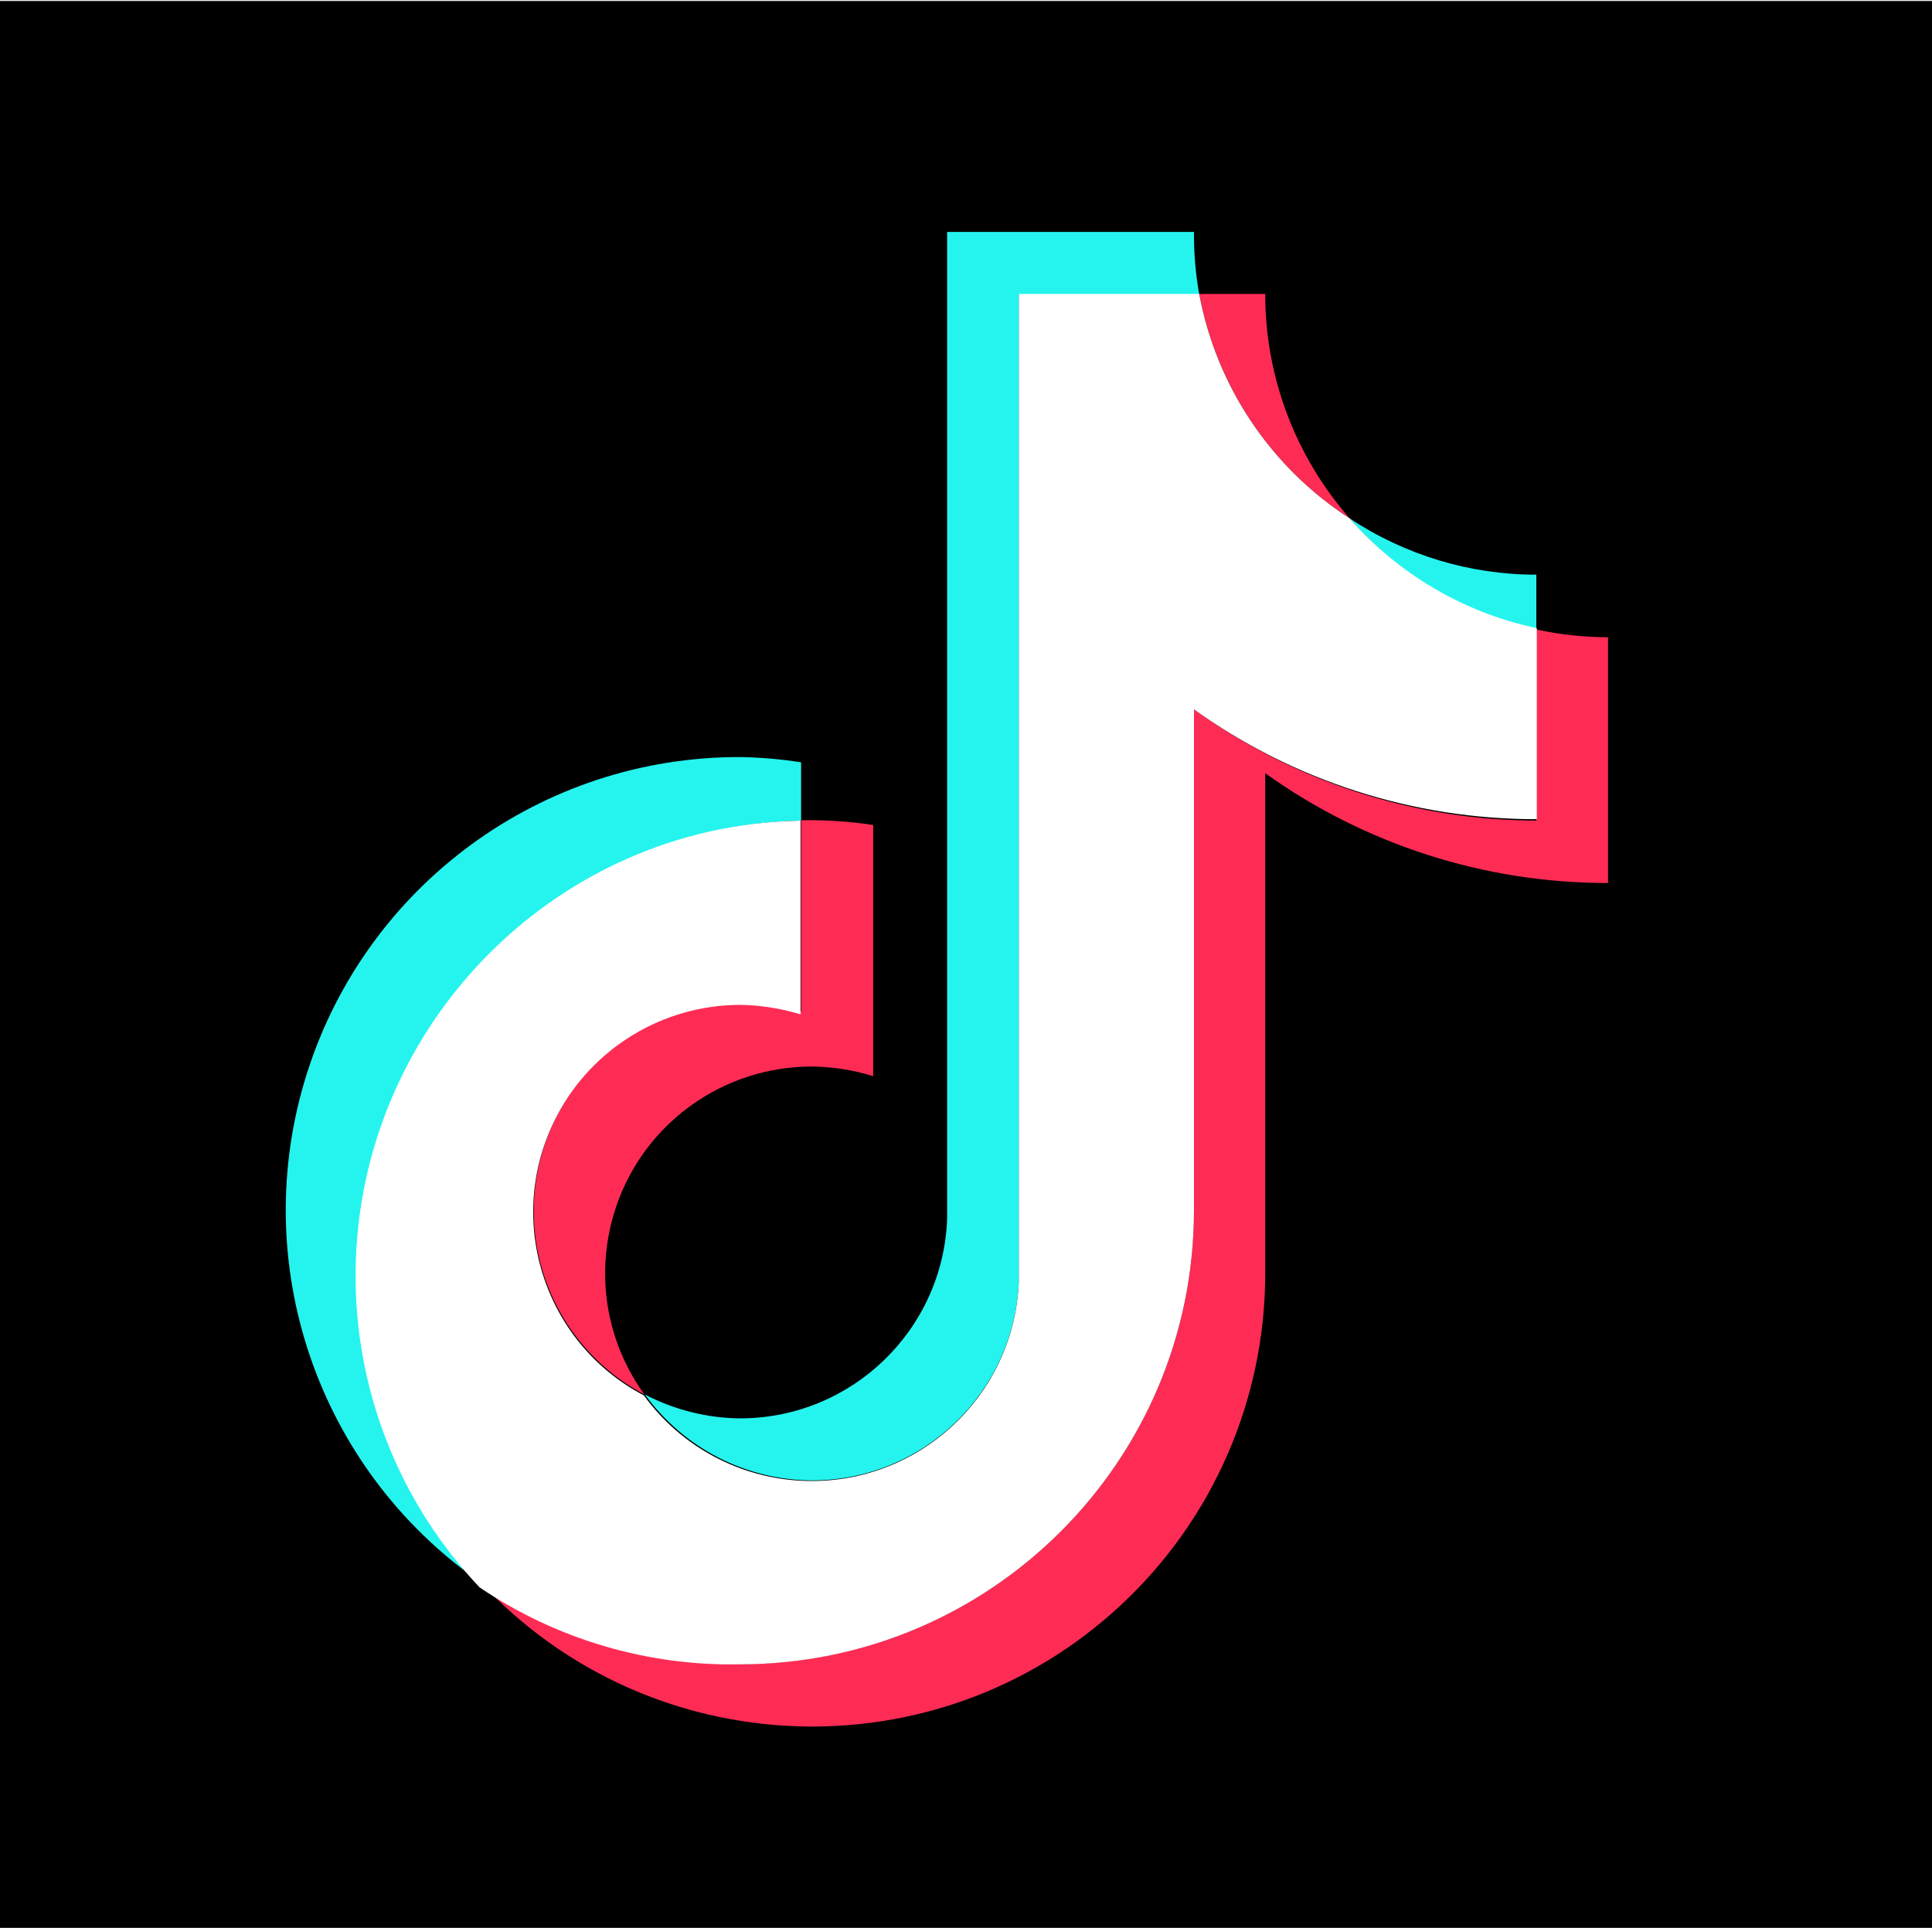
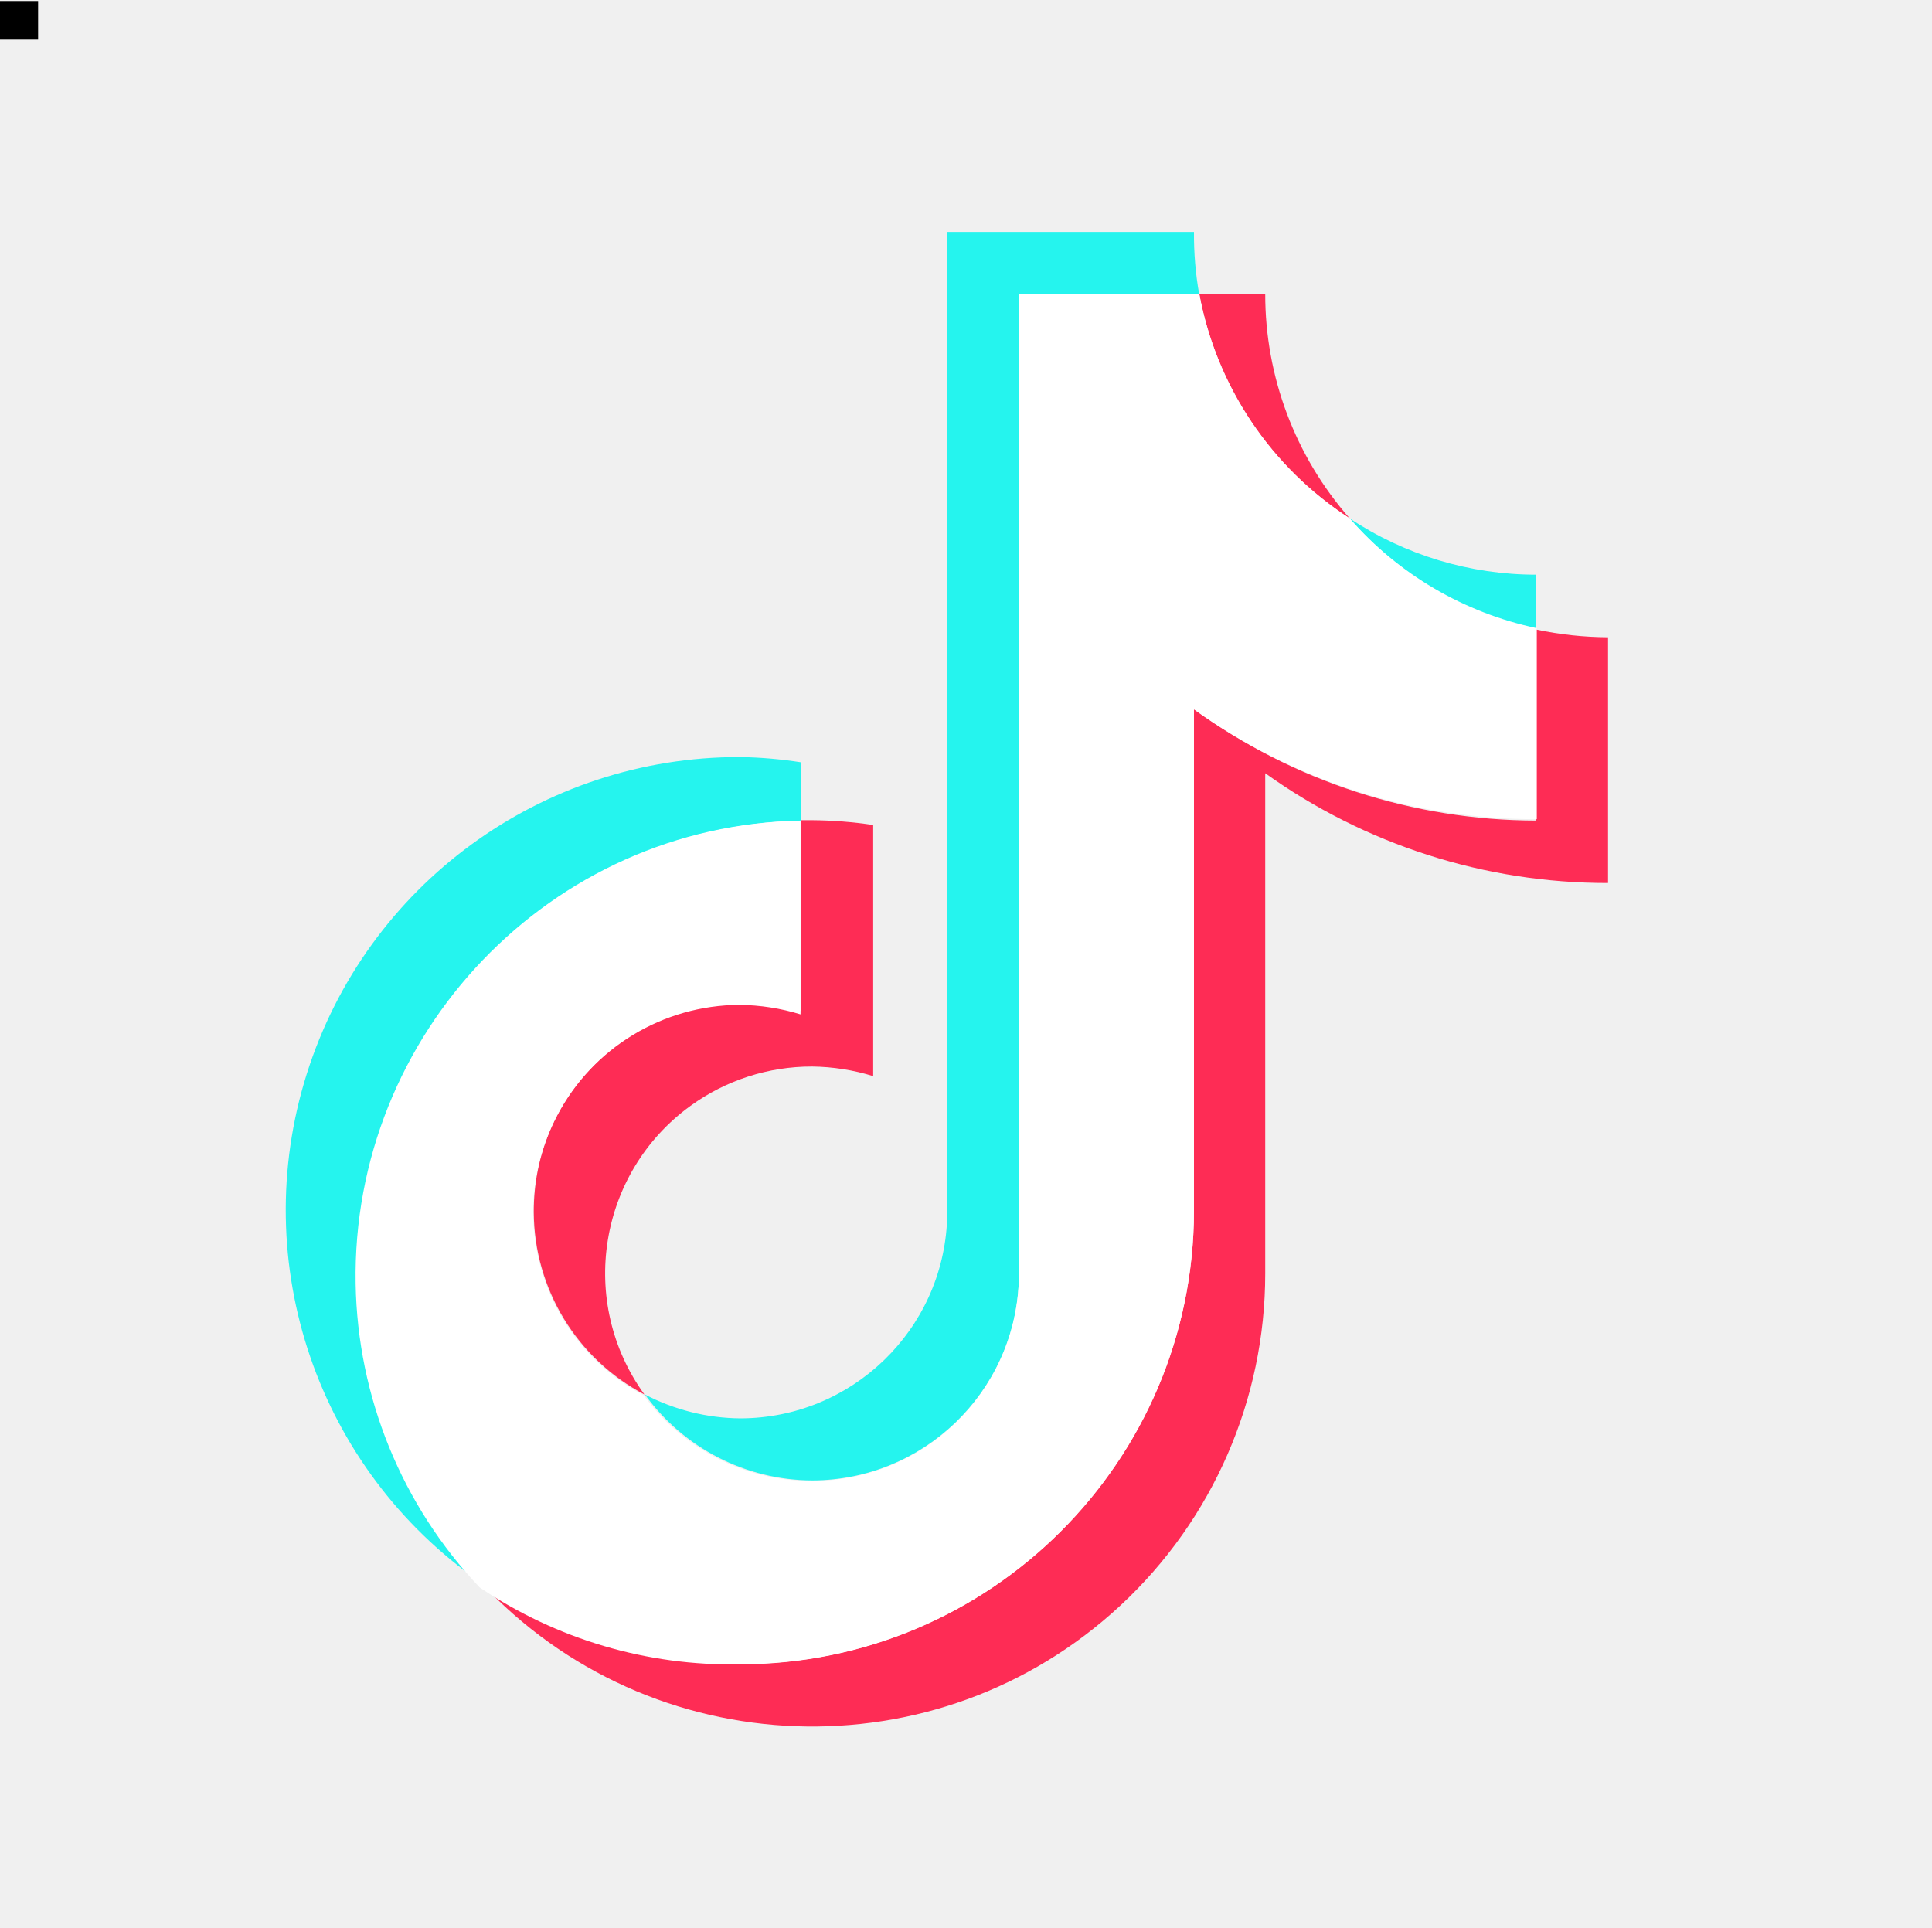
<svg xmlns="http://www.w3.org/2000/svg" version="1.1" id="Layer_1" x="0px" y="0px" viewBox="0 0 2500 2495" style="enable-background:new 0 0 2500 2495;" xml:space="preserve">
  <style type="text/css">
	.st0{fill:#25F4EE;}
	.st1{fill:#FE2C55;}
	.st2{fill:#FFFFFF;}
</style>
-   <rect x="-0.7" y="1.3" width="2503.2" height="2493.5" />
+   <rect x="-0.7" y="1.3" width="50" height="50" />
  <g>
    <path class="st0" d="M1036.6,1061.9v-75.4c-26.2-4.1-52.6-6.4-79.1-6.8C701,979.2,474,1145.3,396.9,1389.9s13.9,510.9,224.4,657.4   c-220.8-236.4-208.2-607,28.1-827.8C754.7,1121.2,892.6,1065.1,1036.6,1061.9L1036.6,1061.9z" />
    <path class="st0" d="M1050.8,1915.8c143.4-0.2,261.2-113.1,267.5-256.4V381h233.5c-4.8-26.7-7-53.8-6.8-80.9h-319.4v1277.1   c-5.3,144-123.5,258-267.5,258.3c-43-0.3-85.4-11-123.6-30.9C884.8,1874.1,965.1,1915.4,1050.8,1915.8L1050.8,1915.8z M1988,814.7   v-71c-86,0-170-25.4-241.6-72.9C1809.1,743.7,1894,794.3,1988,814.7z" />
  </g>
  <path class="st1" d="M1746.5,670.8c-70.5-80.3-109.4-183.5-109.3-290.4h-85.3C1574.1,499.9,1644.5,604.9,1746.5,670.8L1746.5,670.8z   M957.5,1299.2c-148.1,0.8-267.5,121.4-266.8,269.5c0.5,99.1,55.6,189.8,143.2,235.9C747.3,1685,774,1517.7,893.6,1431  c45.7-33.1,100.7-50.9,157.2-50.8c26.8,0.3,53.5,4.5,79.1,12.4v-325c-26.1-3.9-52.6-6-79.1-6.2h-14.2v247.2  C1010.8,1301.5,984.1,1298.4,957.5,1299.2L957.5,1299.2z" />
  <path class="st1" d="M1988,814.7v247.2c-159.1-0.3-314.1-50.7-443-144v649.3c-0.7,324-263.5,586.3-587.5,586.3  c-120.3,0.2-237.8-36.9-336.1-106.3c220.5,237.1,591.5,250.7,828.7,30.2c119.3-110.9,187.1-266.4,187.1-429.3v-647.5  c129.3,92.6,284.5,142.3,443.6,142.1V824.7C2049.5,824.5,2018.5,821.2,1988,814.7L1988,814.7z" />
  <path class="st2" d="M1545,1567.3V918c129.3,92.7,284.5,142.4,443.6,142.1V812.9c-94-19.9-179-69.7-242.2-142.1  c-102-66-172.4-171-194.6-290.4h-233.5v1278.9c-6.1,148-130.9,263-278.9,257c-82-3.3-158-44.1-206.2-110.5  c-131-69-181.3-231.1-112.3-362.2c46.1-87.7,136.9-142.7,235.9-143.2c26.8,0.3,53.5,4.4,79.1,12.3V1062  c-323.4,5.5-581.2,275.9-575.7,599.3c2.5,146.5,59.7,286.7,160.5,393c99.3,67.1,216.9,101.8,336.7,99.5  C1281.5,2153.7,1544.3,1891.3,1545,1567.3z" />
</svg>
